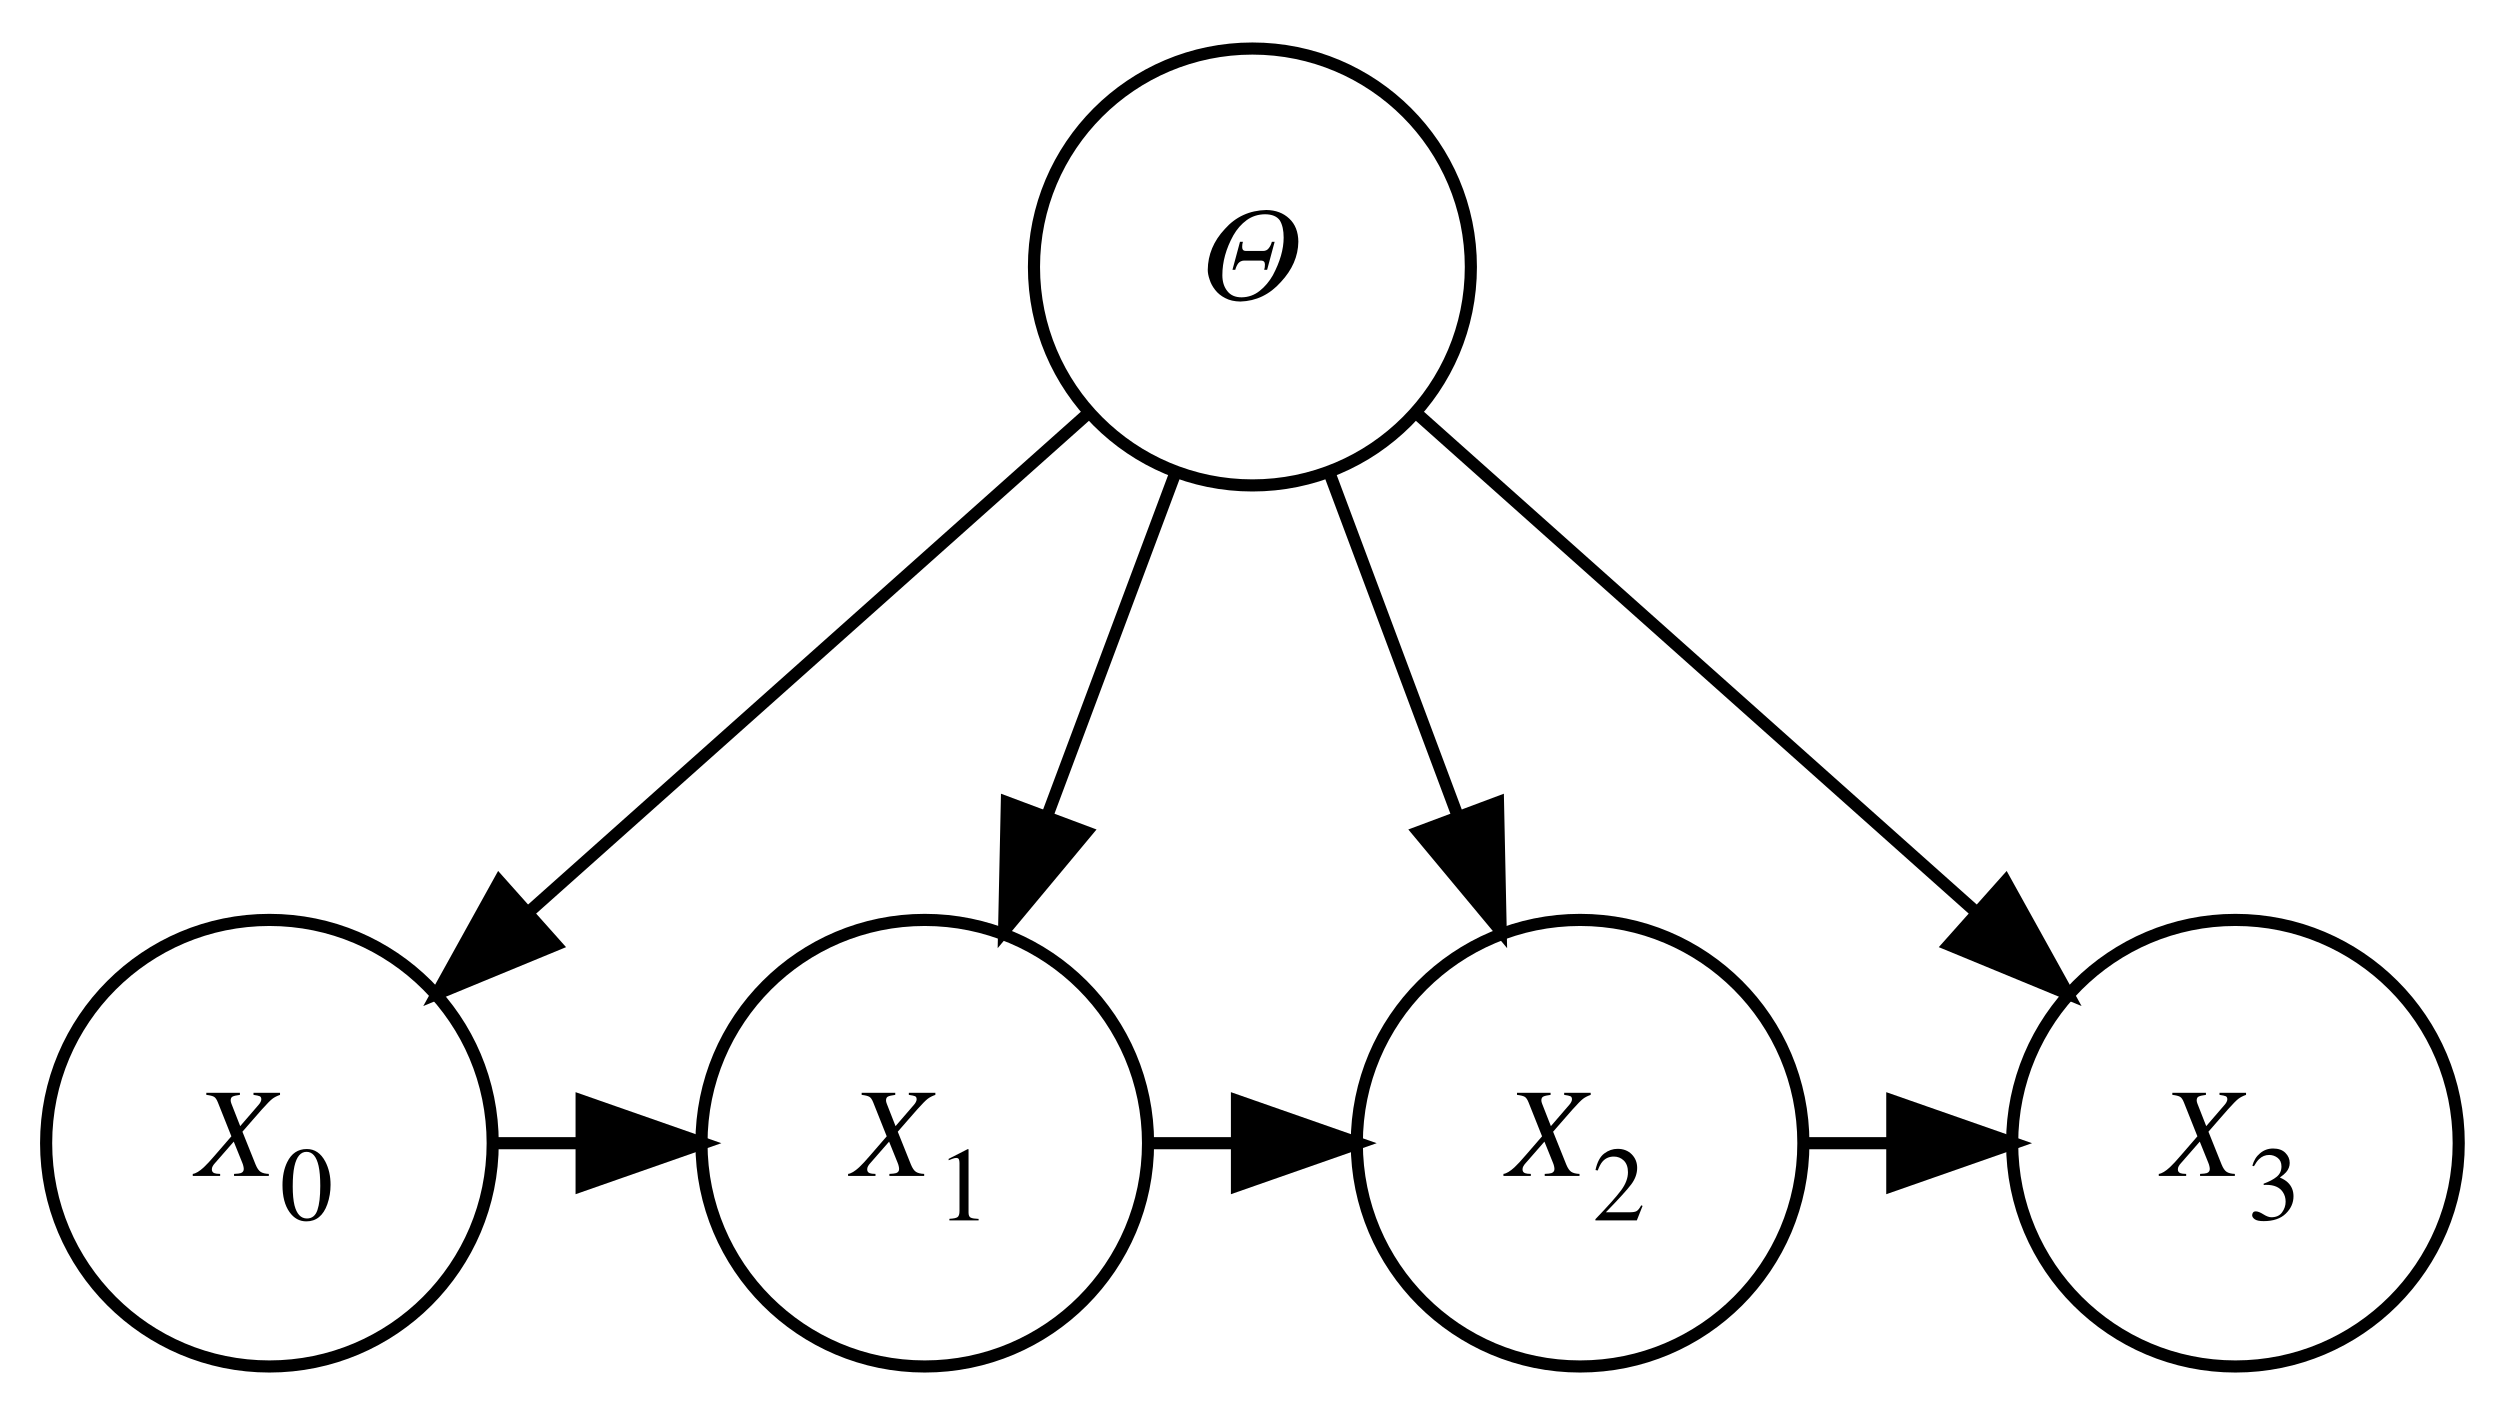
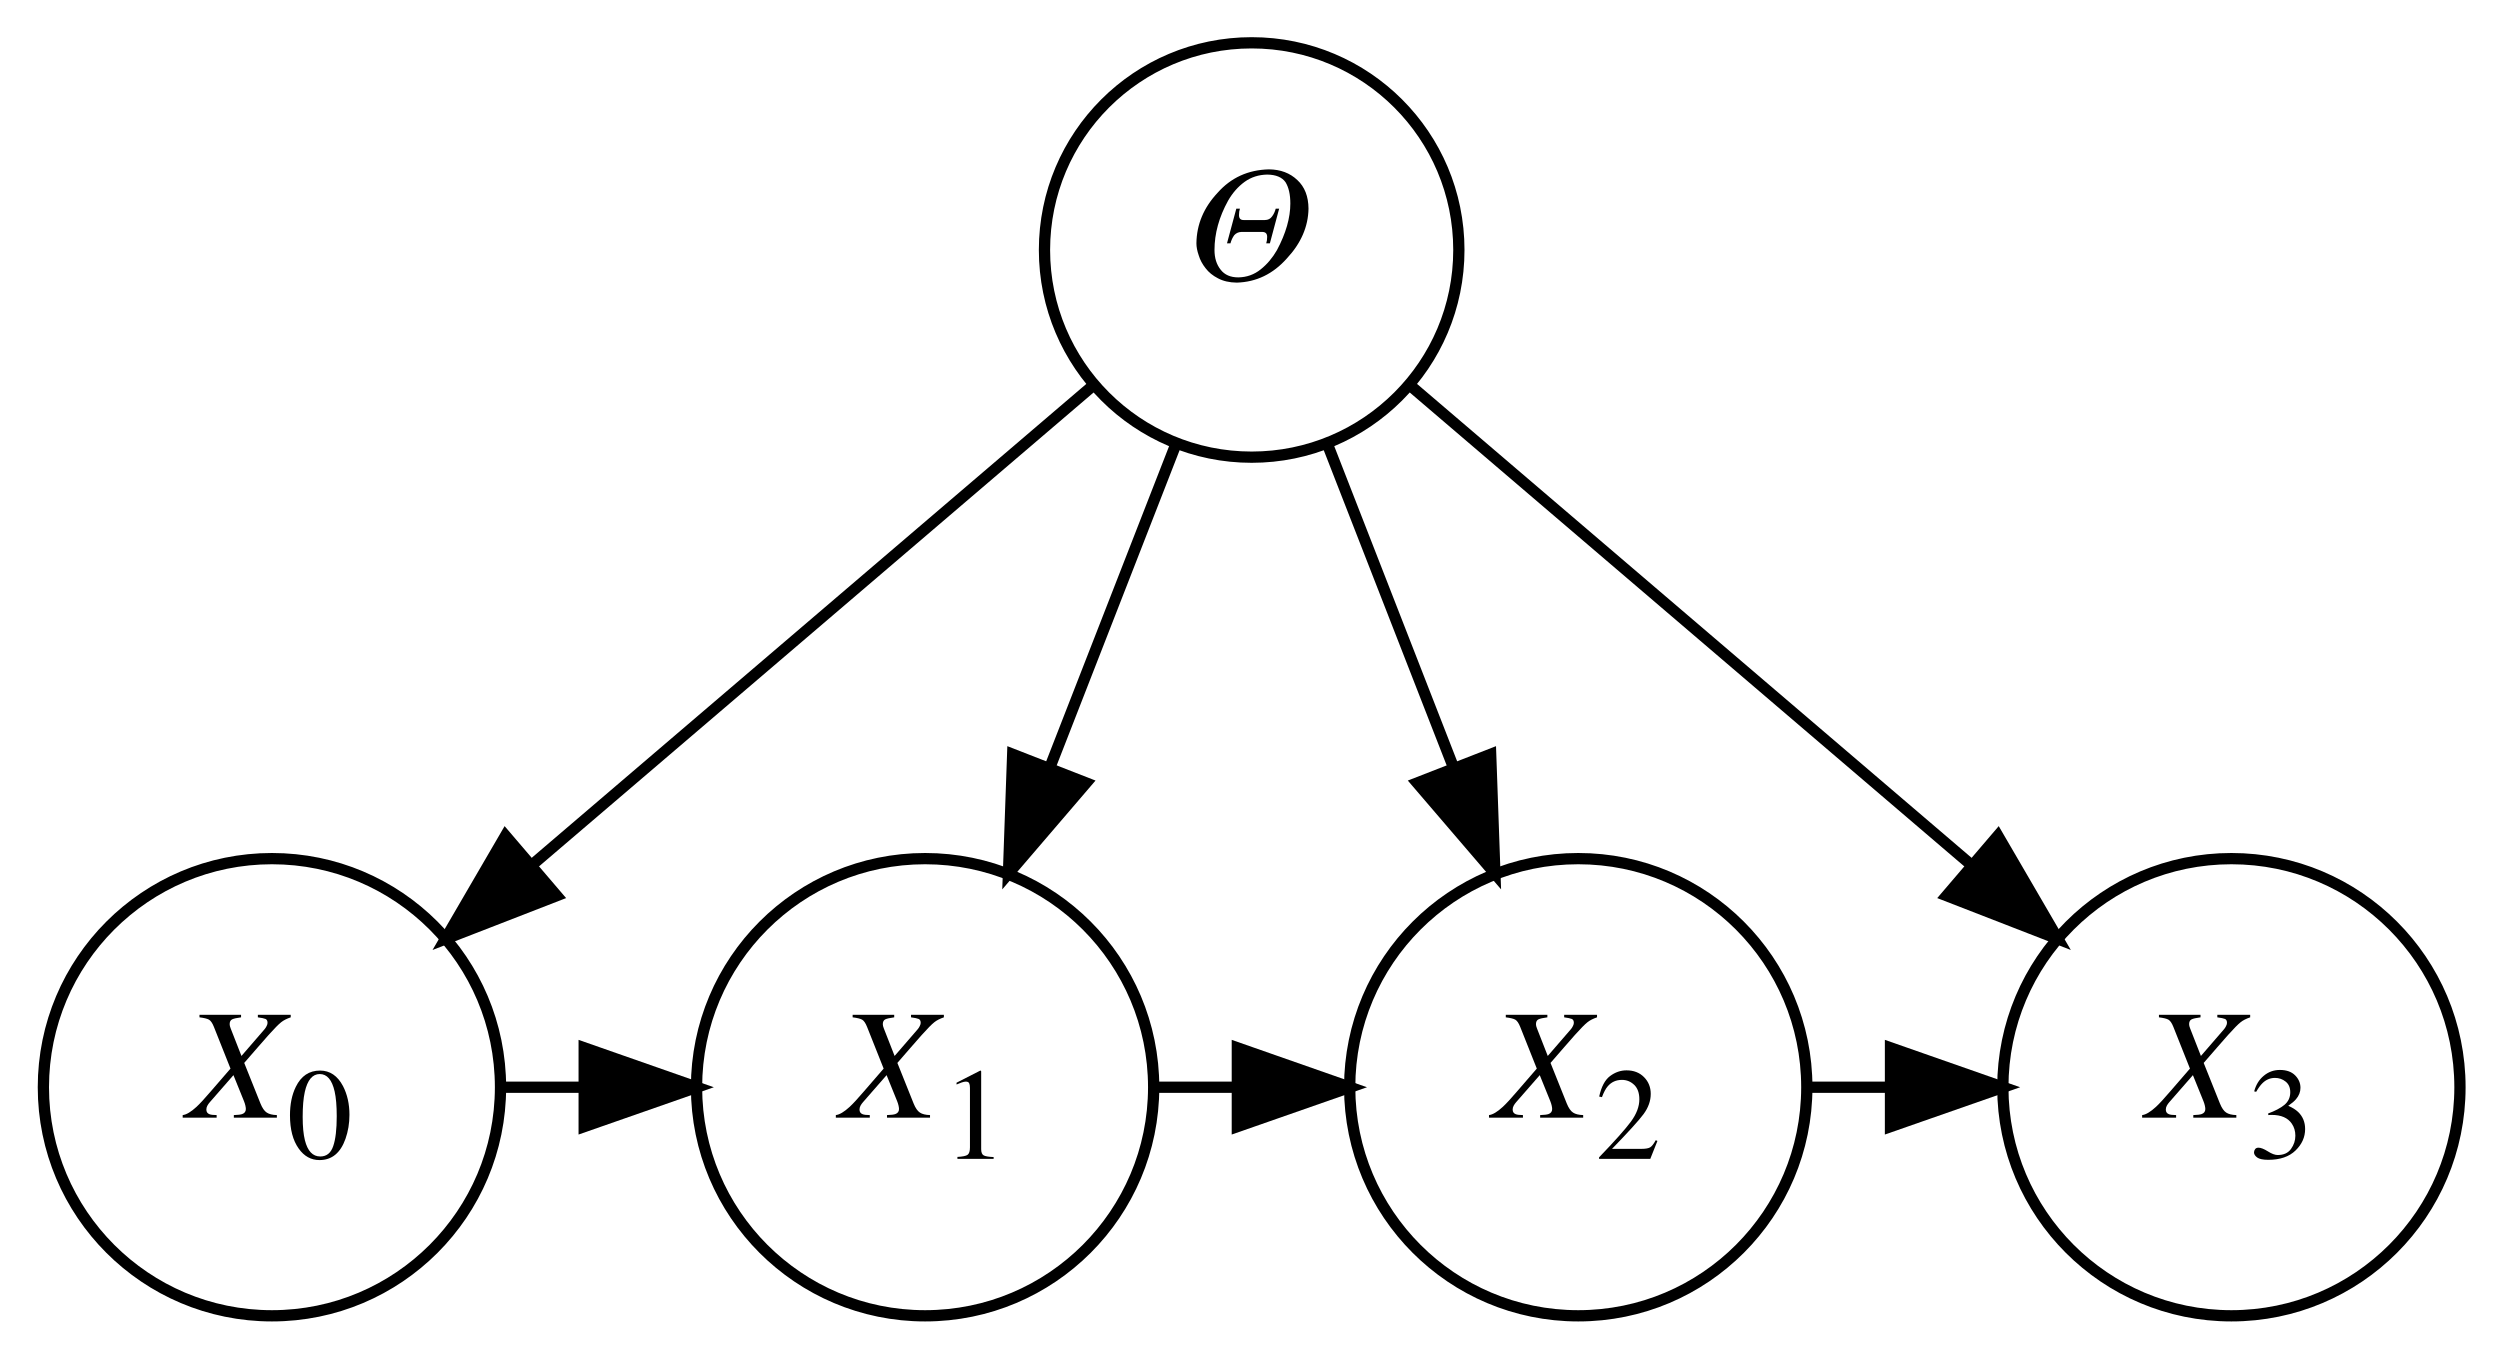
- <svg xmlns="http://www.w3.org/2000/svg" xmlns:xlink="http://www.w3.org/1999/xlink" width="206pt" height="116pt" viewBox="0 0 206 116" version="1.1">
+ <svg xmlns="http://www.w3.org/2000/svg" xmlns:xlink="http://www.w3.org/1999/xlink" width="222pt" height="121pt" viewBox="0 0 222 121" version="1.1">
  <defs>
    <g>
      <symbol overflow="visible" id="glyph0-0">
-         <path style="stroke:none;" d="M -0.098 0 L -0.098 -6.852 L 8.055 -6.852 L 8.055 0 Z M 7.109 -0.945 L 7.109 -5.906 L 0.848 -5.906 L 0.848 -0.945 Z M 7.109 -0.945 " />
+         <path style="stroke:none;" d="M -0.129 0 L -0.129 -9.133 L 10.738 -9.133 L 10.738 0 Z M 9.48 -1.258 L 9.48 -7.875 L 1.129 -7.875 L 1.129 -1.258 Z M 9.48 -1.258 " />
      </symbol>
      <symbol overflow="visible" id="glyph0-1">
-         <path style="stroke:none;" d="M 3.477 -4.777 L 3.719 -4.777 C 3.676 -4.66 3.656 -4.516 3.656 -4.348 C 3.656 -4.129 3.758 -4.02 3.957 -4.02 L 5.379 -4.02 C 5.586 -4.02 5.746 -4.102 5.859 -4.262 C 5.969 -4.406 6.051 -4.578 6.102 -4.777 L 6.332 -4.777 L 5.711 -2.465 L 5.469 -2.465 C 5.512 -2.586 5.531 -2.73 5.531 -2.898 C 5.531 -3.109 5.43 -3.219 5.23 -3.227 L 3.809 -3.227 C 3.613 -3.219 3.457 -3.145 3.336 -3.004 C 3.223 -2.852 3.141 -2.672 3.086 -2.465 L 2.855 -2.465 Z M 3.508 0.148 C 3.02 0.141 2.602 0.047 2.258 -0.137 C 1.914 -0.312 1.641 -0.535 1.43 -0.809 C 1.219 -1.078 1.066 -1.359 0.973 -1.66 C 0.871 -1.953 0.82 -2.223 0.82 -2.465 C 0.836 -3.719 1.301 -4.84 2.227 -5.828 C 3.121 -6.84 4.262 -7.363 5.648 -7.395 C 6.418 -7.387 7.047 -7.148 7.535 -6.688 C 8.027 -6.23 8.277 -5.594 8.285 -4.777 C 8.266 -3.574 7.785 -2.469 6.844 -1.461 C 5.922 -0.426 4.809 0.109 3.508 0.148 Z M 3.609 -0.199 C 4.172 -0.207 4.668 -0.383 5.102 -0.734 C 5.527 -1.07 5.891 -1.5 6.184 -2.016 C 6.777 -3.129 7.074 -4.164 7.074 -5.121 C 7.074 -5.723 6.969 -6.195 6.754 -6.543 C 6.52 -6.871 6.117 -7.039 5.543 -7.043 C 4.969 -7.039 4.465 -6.875 4.031 -6.562 C 3.59 -6.242 3.223 -5.82 2.926 -5.301 C 2.324 -4.211 2.023 -3.117 2.023 -2.023 C 2.023 -1.488 2.16 -1.051 2.434 -0.711 C 2.695 -0.371 3.086 -0.199 3.609 -0.199 Z M 3.609 -0.199 " />
+         <path style="stroke:none;" d="M 4.637 -6.371 L 4.957 -6.371 C 4.902 -6.211 4.875 -6.02 4.875 -5.797 C 4.875 -5.504 5.008 -5.359 5.277 -5.359 L 7.172 -5.359 C 7.449 -5.359 7.664 -5.465 7.812 -5.68 C 7.961 -5.875 8.066 -6.105 8.137 -6.371 L 8.441 -6.371 L 7.617 -3.289 L 7.293 -3.289 C 7.348 -3.449 7.375 -3.641 7.375 -3.863 C 7.375 -4.145 7.242 -4.289 6.973 -4.301 L 5.078 -4.301 C 4.82 -4.293 4.609 -4.191 4.449 -4.008 C 4.301 -3.801 4.188 -3.562 4.117 -3.289 L 3.809 -3.289 Z M 4.676 0.199 C 4.023 0.191 3.469 0.062 3.008 -0.184 C 2.551 -0.418 2.184 -0.715 1.906 -1.082 C 1.625 -1.438 1.422 -1.812 1.301 -2.215 C 1.164 -2.605 1.094 -2.965 1.094 -3.289 C 1.113 -4.961 1.738 -6.457 2.969 -7.773 C 4.16 -9.121 5.684 -9.816 7.535 -9.859 C 8.559 -9.848 9.398 -9.535 10.051 -8.914 C 10.707 -8.309 11.039 -7.461 11.047 -6.371 C 11.02 -4.766 10.379 -3.293 9.125 -1.949 C 7.895 -0.566 6.414 0.148 4.676 0.199 Z M 4.812 -0.266 C 5.559 -0.277 6.223 -0.512 6.801 -0.977 C 7.371 -1.43 7.852 -2 8.246 -2.688 C 9.039 -4.172 9.434 -5.555 9.434 -6.828 C 9.434 -7.633 9.289 -8.262 9.004 -8.723 C 8.695 -9.16 8.156 -9.383 7.391 -9.395 C 6.625 -9.383 5.953 -9.168 5.375 -8.75 C 4.785 -8.32 4.297 -7.762 3.902 -7.07 C 3.102 -5.617 2.699 -4.16 2.699 -2.699 C 2.699 -1.984 2.883 -1.402 3.246 -0.949 C 3.594 -0.496 4.117 -0.266 4.812 -0.266 Z M 4.812 -0.266 " />
      </symbol>
      <symbol overflow="visible" id="glyph0-2">
-         <path style="stroke:none;" d="M 3.086 -0.168 C 3.359 -0.18 3.543 -0.203 3.641 -0.234 C 3.805 -0.293 3.887 -0.406 3.887 -0.574 C 3.887 -0.637 3.875 -0.711 3.855 -0.805 C 3.836 -0.898 3.805 -0.992 3.762 -1.094 L 3.062 -2.828 L 1.492 -1.031 C 1.426 -0.961 1.371 -0.883 1.324 -0.797 C 1.277 -0.715 1.258 -0.629 1.258 -0.539 C 1.258 -0.383 1.328 -0.277 1.473 -0.227 C 1.562 -0.191 1.719 -0.172 1.941 -0.168 L 1.941 0 L -0.316 0 L -0.316 -0.168 C -0.066 -0.199 0.238 -0.383 0.602 -0.719 C 0.82 -0.918 1.137 -1.262 1.555 -1.75 L 2.867 -3.266 L 1.758 -6.051 C 1.66 -6.301 1.551 -6.457 1.434 -6.523 C 1.316 -6.59 1.105 -6.645 0.801 -6.68 L 0.801 -6.852 L 3.57 -6.852 L 3.57 -6.68 C 3.281 -6.641 3.082 -6.598 2.973 -6.543 C 2.863 -6.492 2.809 -6.383 2.809 -6.223 C 2.809 -6.18 2.816 -6.137 2.824 -6.098 C 2.836 -6.059 2.852 -6.008 2.875 -5.941 L 3.594 -4.105 L 5.125 -5.879 C 5.176 -5.938 5.227 -6.008 5.27 -6.094 C 5.312 -6.176 5.332 -6.25 5.332 -6.312 C 5.332 -6.445 5.289 -6.531 5.199 -6.57 C 5.109 -6.609 4.938 -6.645 4.688 -6.68 L 4.688 -6.852 L 6.875 -6.852 L 6.875 -6.68 C 6.617 -6.59 6.402 -6.48 6.238 -6.352 C 6.07 -6.223 5.793 -5.938 5.398 -5.5 C 5.359 -5.461 5.117 -5.184 4.672 -4.672 C 4.223 -4.16 3.926 -3.816 3.777 -3.645 L 4.859 -0.945 C 4.984 -0.641 5.121 -0.438 5.277 -0.336 C 5.434 -0.234 5.66 -0.18 5.953 -0.168 L 5.953 0 L 3.086 0 Z M 3.086 -0.168 " />
+         <path style="stroke:none;" d="M 4.117 -0.227 C 4.48 -0.238 4.727 -0.27 4.855 -0.316 C 5.074 -0.395 5.184 -0.543 5.184 -0.766 C 5.184 -0.848 5.168 -0.949 5.141 -1.074 C 5.113 -1.195 5.074 -1.324 5.02 -1.457 L 4.082 -3.773 L 1.988 -1.375 C 1.902 -1.277 1.828 -1.176 1.766 -1.062 C 1.707 -0.953 1.676 -0.836 1.676 -0.719 C 1.676 -0.508 1.77 -0.371 1.961 -0.301 C 2.082 -0.254 2.289 -0.23 2.59 -0.227 L 2.59 0 L -0.426 0 L -0.426 -0.227 C -0.09 -0.266 0.316 -0.512 0.801 -0.957 C 1.094 -1.227 1.516 -1.684 2.07 -2.332 L 3.82 -4.355 L 2.344 -8.066 C 2.211 -8.398 2.066 -8.609 1.91 -8.699 C 1.754 -8.789 1.473 -8.855 1.066 -8.906 L 1.066 -9.133 L 4.758 -9.133 L 4.758 -8.906 C 4.375 -8.855 4.109 -8.797 3.965 -8.727 C 3.82 -8.656 3.746 -8.512 3.746 -8.301 C 3.746 -8.242 3.754 -8.184 3.766 -8.133 C 3.781 -8.078 3.805 -8.008 3.836 -7.922 L 4.793 -5.477 L 6.836 -7.84 C 6.906 -7.918 6.969 -8.012 7.023 -8.125 C 7.082 -8.238 7.109 -8.332 7.109 -8.414 C 7.109 -8.594 7.051 -8.707 6.934 -8.762 C 6.812 -8.812 6.586 -8.863 6.25 -8.906 L 6.25 -9.133 L 9.168 -9.133 L 9.168 -8.906 C 8.82 -8.789 8.535 -8.645 8.316 -8.469 C 8.094 -8.297 7.723 -7.918 7.199 -7.336 C 7.148 -7.281 6.824 -6.91 6.227 -6.227 C 5.629 -5.543 5.234 -5.09 5.039 -4.859 L 6.48 -1.258 C 6.645 -0.852 6.832 -0.582 7.039 -0.449 C 7.246 -0.312 7.543 -0.238 7.938 -0.227 L 7.938 0 L 4.117 0 Z M 4.117 -0.227 " />
      </symbol>
      <symbol overflow="visible" id="glyph1-0">
-         <path style="stroke:none;" d="M 0.141 0 L 0.141 -5.789 L 6.113 -5.789 L 6.113 0 Z M 5.328 -0.785 L 5.328 -5.004 L 0.926 -5.004 L 0.926 -0.785 Z M 5.328 -0.785 " />
+         <path style="stroke:none;" d="M 0.188 0 L 0.188 -7.719 L 8.152 -7.719 L 8.152 0 Z M 7.102 -1.047 L 7.102 -6.672 L 1.234 -6.672 L 1.234 -1.047 Z M 7.102 -1.047 " />
      </symbol>
      <symbol overflow="visible" id="glyph1-1">
-         <path style="stroke:none;" d="M 2.094 -0.156 C 2.512 -0.156 2.801 -0.387 2.957 -0.848 C 3.113 -1.305 3.191 -1.969 3.191 -2.836 C 3.191 -3.527 3.145 -4.082 3.051 -4.496 C 2.875 -5.266 2.543 -5.648 2.059 -5.648 C 1.574 -5.648 1.242 -5.254 1.062 -4.461 C 0.969 -4.039 0.922 -3.484 0.922 -2.793 C 0.922 -2.148 0.973 -1.629 1.066 -1.242 C 1.25 -0.52 1.594 -0.156 2.094 -0.156 Z M 2.082 -5.879 C 2.734 -5.879 3.242 -5.535 3.605 -4.848 C 3.895 -4.293 4.039 -3.656 4.039 -2.934 C 4.039 -2.367 3.949 -1.836 3.773 -1.332 C 3.441 -0.391 2.863 0.082 2.043 0.082 C 1.48 0.082 1.02 -0.172 0.656 -0.684 C 0.27 -1.227 0.078 -1.965 0.078 -2.902 C 0.078 -3.637 0.207 -4.27 0.465 -4.797 C 0.816 -5.52 1.355 -5.879 2.082 -5.879 Z M 2.082 -5.879 " />
+         <path style="stroke:none;" d="M 2.793 -0.211 C 3.352 -0.211 3.734 -0.516 3.941 -1.129 C 4.152 -1.738 4.254 -2.625 4.254 -3.781 C 4.254 -4.703 4.191 -5.441 4.066 -5.992 C 3.832 -7.02 3.391 -7.531 2.746 -7.531 C 2.102 -7.531 1.656 -7.004 1.418 -5.945 C 1.293 -5.383 1.23 -4.645 1.23 -3.727 C 1.23 -2.863 1.297 -2.176 1.426 -1.656 C 1.668 -0.691 2.121 -0.211 2.793 -0.211 Z M 2.773 -7.84 C 3.648 -7.84 4.324 -7.379 4.809 -6.465 C 5.191 -5.727 5.383 -4.875 5.383 -3.914 C 5.383 -3.156 5.266 -2.445 5.031 -1.777 C 4.586 -0.52 3.816 0.109 2.723 0.109 C 1.977 0.109 1.359 -0.23 0.879 -0.91 C 0.359 -1.637 0.102 -2.621 0.102 -3.867 C 0.102 -4.848 0.273 -5.691 0.621 -6.398 C 1.09 -7.359 1.805 -7.84 2.773 -7.84 Z M 2.773 -7.84 " />
      </symbol>
      <symbol overflow="visible" id="glyph1-2">
-         <path style="stroke:none;" d="M 2.59 -5.871 C 2.602 -5.855 2.605 -5.844 2.609 -5.84 C 2.609 -5.832 2.609 -5.816 2.609 -5.789 L 2.609 -0.645 C 2.609 -0.426 2.668 -0.285 2.785 -0.227 C 2.902 -0.168 3.121 -0.133 3.438 -0.121 L 3.438 0 L 1.031 0 L 1.031 -0.129 C 1.375 -0.145 1.598 -0.191 1.703 -0.27 C 1.809 -0.348 1.863 -0.512 1.863 -0.77 L 1.863 -4.727 C 1.863 -4.863 1.844 -4.965 1.812 -5.035 C 1.777 -5.109 1.703 -5.145 1.59 -5.145 C 1.516 -5.145 1.418 -5.125 1.301 -5.082 C 1.184 -5.039 1.074 -4.996 0.969 -4.953 L 0.969 -5.07 L 2.539 -5.871 Z M 2.59 -5.871 " />
+         <path style="stroke:none;" d="M 3.453 -7.828 C 3.469 -7.809 3.477 -7.793 3.477 -7.785 C 3.48 -7.773 3.48 -7.754 3.48 -7.719 L 3.48 -0.859 C 3.48 -0.566 3.559 -0.383 3.715 -0.301 C 3.871 -0.223 4.16 -0.176 4.586 -0.16 L 4.586 0 L 1.371 0 L 1.371 -0.172 C 1.832 -0.195 2.133 -0.258 2.273 -0.359 C 2.414 -0.461 2.484 -0.684 2.484 -1.023 L 2.484 -6.301 C 2.484 -6.484 2.461 -6.621 2.414 -6.715 C 2.371 -6.809 2.27 -6.859 2.117 -6.859 C 2.02 -6.859 1.891 -6.832 1.734 -6.777 C 1.578 -6.723 1.43 -6.664 1.293 -6.602 L 1.293 -6.762 L 3.383 -7.828 Z M 3.453 -7.828 " />
      </symbol>
      <symbol overflow="visible" id="glyph1-3">
-         <path style="stroke:none;" d="M 0.262 -0.098 C 1.305 -1.18 2.012 -1.977 2.383 -2.48 C 2.758 -2.988 2.945 -3.484 2.945 -3.965 C 2.945 -4.387 2.828 -4.707 2.602 -4.93 C 2.375 -5.148 2.102 -5.258 1.785 -5.258 C 1.395 -5.258 1.078 -5.117 0.836 -4.832 C 0.703 -4.676 0.574 -4.434 0.453 -4.109 L 0.27 -4.148 C 0.41 -4.805 0.652 -5.258 0.992 -5.512 C 1.332 -5.77 1.699 -5.895 2.09 -5.895 C 2.57 -5.895 2.961 -5.742 3.258 -5.441 C 3.555 -5.137 3.703 -4.766 3.703 -4.328 C 3.703 -3.859 3.543 -3.41 3.223 -2.977 C 2.898 -2.543 2.199 -1.773 1.125 -0.668 L 3.086 -0.668 C 3.359 -0.668 3.551 -0.699 3.66 -0.766 C 3.773 -0.832 3.898 -0.988 4.039 -1.242 L 4.148 -1.191 L 3.676 0 L 0.262 0 Z M 0.262 -0.098 " />
+         <path style="stroke:none;" d="M 0.348 -0.133 C 1.738 -1.574 2.68 -2.633 3.18 -3.309 C 3.676 -3.984 3.926 -4.645 3.926 -5.285 C 3.926 -5.848 3.773 -6.277 3.469 -6.57 C 3.164 -6.863 2.801 -7.012 2.383 -7.012 C 1.863 -7.012 1.438 -6.82 1.117 -6.441 C 0.938 -6.234 0.766 -5.914 0.605 -5.48 L 0.359 -5.531 C 0.551 -6.406 0.871 -7.012 1.324 -7.352 C 1.777 -7.691 2.266 -7.859 2.785 -7.859 C 3.426 -7.859 3.945 -7.66 4.344 -7.254 C 4.742 -6.852 4.938 -6.355 4.938 -5.77 C 4.938 -5.148 4.723 -4.547 4.297 -3.969 C 3.867 -3.391 2.934 -2.367 1.5 -0.887 L 4.113 -0.887 C 4.477 -0.887 4.734 -0.934 4.883 -1.02 C 5.031 -1.105 5.195 -1.32 5.383 -1.656 L 5.531 -1.59 L 4.898 0 L 0.348 0 Z M 0.348 -0.133 " />
      </symbol>
      <symbol overflow="visible" id="glyph1-4">
-         <path style="stroke:none;" d="M 0.68 -0.742 C 0.836 -0.742 1.043 -0.664 1.301 -0.5 C 1.559 -0.336 1.777 -0.258 1.957 -0.258 C 2.355 -0.258 2.652 -0.391 2.844 -0.66 C 3.039 -0.93 3.137 -1.223 3.137 -1.539 C 3.137 -1.844 3.059 -2.109 2.902 -2.34 C 2.637 -2.73 2.188 -2.926 1.559 -2.926 C 1.523 -2.926 1.488 -2.926 1.453 -2.926 C 1.418 -2.922 1.379 -2.918 1.332 -2.914 L 1.324 -3.023 C 1.781 -3.191 2.141 -3.379 2.402 -3.594 C 2.664 -3.809 2.793 -4.09 2.793 -4.438 C 2.793 -4.75 2.691 -4.984 2.484 -5.148 C 2.277 -5.309 2.043 -5.391 1.777 -5.391 C 1.465 -5.391 1.188 -5.277 0.949 -5.047 C 0.816 -4.922 0.676 -4.727 0.527 -4.465 L 0.395 -4.496 C 0.508 -4.93 0.719 -5.273 1.031 -5.531 C 1.34 -5.793 1.699 -5.922 2.105 -5.922 C 2.543 -5.922 2.879 -5.801 3.117 -5.562 C 3.355 -5.324 3.473 -5.047 3.473 -4.734 C 3.473 -4.457 3.375 -4.203 3.18 -3.973 C 3.066 -3.844 2.895 -3.695 2.66 -3.531 C 2.934 -3.414 3.156 -3.281 3.32 -3.121 C 3.629 -2.824 3.785 -2.445 3.785 -1.988 C 3.785 -1.445 3.574 -0.969 3.148 -0.555 C 2.723 -0.141 2.113 0.062 1.328 0.062 C 0.977 0.062 0.734 0.012 0.59 -0.094 C 0.449 -0.195 0.379 -0.309 0.379 -0.426 C 0.379 -0.5 0.402 -0.574 0.449 -0.641 C 0.496 -0.711 0.574 -0.742 0.68 -0.742 Z M 0.68 -0.742 " />
+         <path style="stroke:none;" d="M 0.906 -0.992 C 1.113 -0.992 1.391 -0.883 1.734 -0.668 C 2.078 -0.449 2.371 -0.34 2.609 -0.34 C 3.141 -0.34 3.535 -0.52 3.793 -0.879 C 4.051 -1.238 4.18 -1.629 4.18 -2.051 C 4.18 -2.457 4.078 -2.812 3.867 -3.121 C 3.516 -3.641 2.918 -3.902 2.078 -3.902 C 2.031 -3.902 1.98 -3.902 1.938 -3.898 C 1.891 -3.898 1.84 -3.891 1.777 -3.887 L 1.766 -4.031 C 2.375 -4.254 2.852 -4.504 3.203 -4.789 C 3.551 -5.074 3.727 -5.453 3.727 -5.918 C 3.727 -6.332 3.586 -6.648 3.312 -6.863 C 3.039 -7.082 2.723 -7.188 2.371 -7.188 C 1.953 -7.188 1.582 -7.035 1.266 -6.727 C 1.09 -6.559 0.902 -6.301 0.699 -5.953 L 0.523 -5.992 C 0.676 -6.57 0.957 -7.031 1.371 -7.375 C 1.785 -7.723 2.266 -7.895 2.809 -7.895 C 3.391 -7.895 3.84 -7.734 4.156 -7.418 C 4.473 -7.098 4.633 -6.73 4.633 -6.312 C 4.633 -5.945 4.5 -5.605 4.238 -5.297 C 4.09 -5.121 3.859 -4.926 3.547 -4.711 C 3.914 -4.555 4.207 -4.371 4.426 -4.164 C 4.84 -3.766 5.047 -3.262 5.047 -2.648 C 5.047 -1.926 4.762 -1.293 4.195 -0.742 C 3.629 -0.191 2.82 0.086 1.773 0.086 C 1.305 0.086 0.977 0.016 0.789 -0.121 C 0.602 -0.262 0.508 -0.41 0.508 -0.57 C 0.508 -0.668 0.539 -0.762 0.602 -0.855 C 0.664 -0.945 0.766 -0.992 0.906 -0.992 Z M 0.906 -0.992 " />
      </symbol>
    </g>
+     <clipPath id="clip1">
+       <path d="M 0 0 L 222 0 L 222 120.691 L 0 120.691 Z M 0 0 " />
+     </clipPath>
+     <clipPath id="clip2">
+       <path d="M 0 62 L 59 62 L 59 120.691 L 0 120.691 Z M 0 62 " />
+     </clipPath>
+     <clipPath id="clip3">
+       <path d="M 47 62 L 117 62 L 117 120.691 L 47 120.691 Z M 47 62 " />
+     </clipPath>
+     <clipPath id="clip4">
+       <path d="M 105 62 L 175 62 L 175 120.691 L 105 120.691 Z M 105 62 " />
+     </clipPath>
+     <clipPath id="clip5">
+       <path d="M 163 62 L 222 62 L 222 120.691 L 163 120.691 Z M 163 62 " />
+     </clipPath>
  </defs>
  <g id="surface1">
-     <rect x="0" y="0" width="206" height="116" style="fill:rgb(100%,100%,100%);fill-opacity:1;stroke:none;" />
-     <path style="fill:none;stroke-width:1;stroke-linecap:butt;stroke-linejoin:miter;stroke:rgb(0%,0%,0%);stroke-opacity:1;stroke-miterlimit:10;" d="M 117.199 -90.397 C 117.199 -80.455 109.141 -72.397 99.199 -72.397 C 89.258 -72.397 81.199 -80.455 81.199 -90.397 C 81.199 -100.338 89.258 -108.397 99.199 -108.397 C 109.141 -108.397 117.199 -100.338 117.199 -90.397 " transform="matrix(1,0,0,1,4,112.3968)" />
+     <g clip-path="url(#clip1)" clip-rule="nonzero">
+       <path style=" stroke:none;fill-rule:nonzero;fill:rgb(100%,100%,100%);fill-opacity:1;" d="M 0 120.691 L 0 0 L 222.297 0 L 222.297 120.691 Z M 0 120.691 " />
+     </g>
+     <path style="fill:none;stroke-width:1;stroke-linecap:butt;stroke-linejoin:miter;stroke:rgb(0%,0%,0%);stroke-opacity:1;stroke-miterlimit:10;" d="M 125.547 -94.494 C 125.547 -84.334 117.309 -76.096 107.148 -76.096 C 96.988 -76.096 88.75 -84.334 88.75 -94.494 C 88.75 -104.658 96.988 -112.892 107.148 -112.892 C 117.309 -112.892 125.547 -104.658 125.547 -94.494 " transform="matrix(1,0,0,1,4,116.6932)" />
    <g style="fill:rgb(0%,0%,0%);fill-opacity:1;">
-       <use xlink:href="#glyph0-1" x="98.699" y="24.699" />
+       <use xlink:href="#glyph0-1" x="105.148" y="24.898" />
    </g>
-     <path style="fill:none;stroke-width:1;stroke-linecap:butt;stroke-linejoin:miter;stroke:rgb(0%,0%,0%);stroke-opacity:1;stroke-miterlimit:10;" d="M 36.598 -18.198 C 36.598 -8.037 28.359 0.201 18.199 0.201 C 8.035 0.201 -0.199 -8.037 -0.199 -18.198 C -0.199 -28.362 8.035 -36.596 18.199 -36.596 C 28.359 -36.596 36.598 -28.362 36.598 -18.198 " transform="matrix(1,0,0,1,4,112.3968)" />
-     <g style="fill:rgb(0%,0%,0%);fill-opacity:1;">
-       <use xlink:href="#glyph0-2" x="16.199" y="96.898" />
+     <g clip-path="url(#clip2)" clip-rule="nonzero">
+       <path style="fill:none;stroke-width:1;stroke-linecap:butt;stroke-linejoin:miter;stroke:rgb(0%,0%,0%);stroke-opacity:1;stroke-miterlimit:10;" d="M 40.445 -20.146 C 40.445 -8.939 31.359 0.151 20.148 0.151 C 8.938 0.151 -0.148 -8.939 -0.148 -20.146 C -0.148 -31.357 8.938 -40.447 20.148 -40.447 C 31.359 -40.447 40.445 -31.357 40.445 -20.146 " transform="matrix(1,0,0,1,4,116.6932)" />
    </g>
    <g style="fill:rgb(0%,0%,0%);fill-opacity:1;">
-       <use xlink:href="#glyph1-1" x="23.199" y="100.559" />
-     </g>
-     <path style="fill:none;stroke-width:1;stroke-linecap:butt;stroke-linejoin:miter;stroke:rgb(0%,0%,0%);stroke-opacity:1;stroke-miterlimit:10;" d="M 85.457 -78.151 C 72.891 -66.948 54.102 -50.198 39.574 -37.248 " transform="matrix(1,0,0,1,4,112.3968)" />
-     <path style="fill-rule:nonzero;fill:rgb(0%,0%,0%);fill-opacity:1;stroke-width:1;stroke-linecap:butt;stroke-linejoin:miter;stroke:rgb(0%,0%,0%);stroke-opacity:1;stroke-miterlimit:10;" d="M 41.801 -34.545 L 32.008 -30.506 L 37.141 -39.772 Z M 41.801 -34.545 " transform="matrix(1,0,0,1,4,112.3968)" />
-     <path style="fill:none;stroke-width:1;stroke-linecap:butt;stroke-linejoin:miter;stroke:rgb(0%,0%,0%);stroke-opacity:1;stroke-miterlimit:10;" d="M 90.598 -18.198 C 90.598 -8.037 82.359 0.201 72.199 0.201 C 62.035 0.201 53.801 -8.037 53.801 -18.198 C 53.801 -28.362 62.035 -36.596 72.199 -36.596 C 82.359 -36.596 90.598 -28.362 90.598 -18.198 " transform="matrix(1,0,0,1,4,112.3968)" />
-     <g style="fill:rgb(0%,0%,0%);fill-opacity:1;">
-       <use xlink:href="#glyph0-2" x="70.199" y="96.898" />
+       <use xlink:href="#glyph0-2" x="16.648" y="99.246" />
    </g>
    <g style="fill:rgb(0%,0%,0%);fill-opacity:1;">
-       <use xlink:href="#glyph1-2" x="77.199" y="100.559" />
+       <use xlink:href="#glyph1-1" x="25.648" y="102.906" />
    </g>
-     <path style="fill:none;stroke-width:1;stroke-linecap:butt;stroke-linejoin:miter;stroke:rgb(0%,0%,0%);stroke-opacity:1;stroke-miterlimit:10;" d="M 92.801 -73.287 C 89.652 -64.869 85.785 -54.526 82.254 -45.08 " transform="matrix(1,0,0,1,4,112.3968)" />
-     <path style="fill-rule:nonzero;fill:rgb(0%,0%,0%);fill-opacity:1;stroke-width:1;stroke-linecap:butt;stroke-linejoin:miter;stroke:rgb(0%,0%,0%);stroke-opacity:1;stroke-miterlimit:10;" d="M 85.52 -43.826 L 78.738 -35.686 L 78.965 -46.28 Z M 85.52 -43.826 " transform="matrix(1,0,0,1,4,112.3968)" />
-     <path style="fill:none;stroke-width:1;stroke-linecap:butt;stroke-linejoin:miter;stroke:rgb(0%,0%,0%);stroke-opacity:1;stroke-miterlimit:10;" d="M 144.598 -18.198 C 144.598 -8.037 136.359 0.201 126.199 0.201 C 116.035 0.201 107.801 -8.037 107.801 -18.198 C 107.801 -28.362 116.035 -36.596 126.199 -36.596 C 136.359 -36.596 144.598 -28.362 144.598 -18.198 " transform="matrix(1,0,0,1,4,112.3968)" />
-     <g style="fill:rgb(0%,0%,0%);fill-opacity:1;">
-       <use xlink:href="#glyph0-2" x="124.199" y="96.898" />
+     <path style="fill:none;stroke-width:1;stroke-linecap:butt;stroke-linejoin:miter;stroke:rgb(0%,0%,0%);stroke-opacity:1;stroke-miterlimit:10;" d="M 93.172 -82.549 C 79.754 -71.084 59.242 -53.556 43.371 -39.994 " transform="matrix(1,0,0,1,4,116.6932)" />
+     <path style="fill-rule:nonzero;fill:rgb(0%,0%,0%);fill-opacity:1;stroke-width:1;stroke-linecap:butt;stroke-linejoin:miter;stroke:rgb(0%,0%,0%);stroke-opacity:1;stroke-miterlimit:10;" d="M 45.434 -37.154 L 35.559 -33.318 L 40.887 -42.474 Z M 45.434 -37.154 " transform="matrix(1,0,0,1,4,116.6932)" />
+     <g clip-path="url(#clip3)" clip-rule="nonzero">
+       <path style="fill:none;stroke-width:1;stroke-linecap:butt;stroke-linejoin:miter;stroke:rgb(0%,0%,0%);stroke-opacity:1;stroke-miterlimit:10;" d="M 98.445 -20.146 C 98.445 -8.939 89.359 0.151 78.148 0.151 C 66.938 0.151 57.852 -8.939 57.852 -20.146 C 57.852 -31.357 66.938 -40.447 78.148 -40.447 C 89.359 -40.447 98.445 -31.357 98.445 -20.146 " transform="matrix(1,0,0,1,4,116.6932)" />
    </g>
    <g style="fill:rgb(0%,0%,0%);fill-opacity:1;">
-       <use xlink:href="#glyph1-3" x="131.199" y="100.559" />
-     </g>
-     <path style="fill:none;stroke-width:1;stroke-linecap:butt;stroke-linejoin:miter;stroke:rgb(0%,0%,0%);stroke-opacity:1;stroke-miterlimit:10;" d="M 105.598 -73.287 C 108.746 -64.869 112.613 -54.526 116.145 -45.08 " transform="matrix(1,0,0,1,4,112.3968)" />
-     <path style="fill-rule:nonzero;fill:rgb(0%,0%,0%);fill-opacity:1;stroke-width:1;stroke-linecap:butt;stroke-linejoin:miter;stroke:rgb(0%,0%,0%);stroke-opacity:1;stroke-miterlimit:10;" d="M 119.434 -46.28 L 119.656 -35.686 L 112.879 -43.826 Z M 119.434 -46.28 " transform="matrix(1,0,0,1,4,112.3968)" />
-     <path style="fill:none;stroke-width:1;stroke-linecap:butt;stroke-linejoin:miter;stroke:rgb(0%,0%,0%);stroke-opacity:1;stroke-miterlimit:10;" d="M 198.598 -18.198 C 198.598 -8.037 190.359 0.201 180.199 0.201 C 170.035 0.201 161.801 -8.037 161.801 -18.198 C 161.801 -28.362 170.035 -36.596 180.199 -36.596 C 190.359 -36.596 198.598 -28.362 198.598 -18.198 " transform="matrix(1,0,0,1,4,112.3968)" />
-     <g style="fill:rgb(0%,0%,0%);fill-opacity:1;">
-       <use xlink:href="#glyph0-2" x="178.199" y="96.898" />
+       <use xlink:href="#glyph0-2" x="74.648" y="99.246" />
    </g>
    <g style="fill:rgb(0%,0%,0%);fill-opacity:1;">
-       <use xlink:href="#glyph1-4" x="185.199" y="100.559" />
+       <use xlink:href="#glyph1-2" x="83.648" y="102.906" />
    </g>
-     <path style="fill:none;stroke-width:1;stroke-linecap:butt;stroke-linejoin:miter;stroke:rgb(0%,0%,0%);stroke-opacity:1;stroke-miterlimit:10;" d="M 112.938 -78.151 C 125.508 -66.948 144.297 -50.198 158.824 -37.248 " transform="matrix(1,0,0,1,4,112.3968)" />
-     <path style="fill-rule:nonzero;fill:rgb(0%,0%,0%);fill-opacity:1;stroke-width:1;stroke-linecap:butt;stroke-linejoin:miter;stroke:rgb(0%,0%,0%);stroke-opacity:1;stroke-miterlimit:10;" d="M 161.254 -39.772 L 166.391 -30.506 L 156.598 -34.545 Z M 161.254 -39.772 " transform="matrix(1,0,0,1,4,112.3968)" />
-     <path style="fill:none;stroke-width:1;stroke-linecap:butt;stroke-linejoin:miter;stroke:rgb(0%,0%,0%);stroke-opacity:1;stroke-miterlimit:10;" d="M 36.762 -18.198 C 39.086 -18.198 41.41 -18.198 43.734 -18.198 " transform="matrix(1,0,0,1,4,112.3968)" />
-     <path style="fill-rule:nonzero;fill:rgb(0%,0%,0%);fill-opacity:1;stroke-width:1;stroke-linecap:butt;stroke-linejoin:miter;stroke:rgb(0%,0%,0%);stroke-opacity:1;stroke-miterlimit:10;" d="M 43.926 -21.698 L 53.926 -18.198 L 43.926 -14.698 Z M 43.926 -21.698 " transform="matrix(1,0,0,1,4,112.3968)" />
-     <path style="fill:none;stroke-width:1;stroke-linecap:butt;stroke-linejoin:miter;stroke:rgb(0%,0%,0%);stroke-opacity:1;stroke-miterlimit:10;" d="M 90.762 -18.198 C 93.086 -18.198 95.41 -18.198 97.734 -18.198 " transform="matrix(1,0,0,1,4,112.3968)" />
-     <path style="fill-rule:nonzero;fill:rgb(0%,0%,0%);fill-opacity:1;stroke-width:1;stroke-linecap:butt;stroke-linejoin:miter;stroke:rgb(0%,0%,0%);stroke-opacity:1;stroke-miterlimit:10;" d="M 97.926 -21.698 L 107.926 -18.198 L 97.926 -14.698 Z M 97.926 -21.698 " transform="matrix(1,0,0,1,4,112.3968)" />
-     <path style="fill:none;stroke-width:1;stroke-linecap:butt;stroke-linejoin:miter;stroke:rgb(0%,0%,0%);stroke-opacity:1;stroke-miterlimit:10;" d="M 144.762 -18.198 C 147.086 -18.198 149.41 -18.198 151.734 -18.198 " transform="matrix(1,0,0,1,4,112.3968)" />
-     <path style="fill-rule:nonzero;fill:rgb(0%,0%,0%);fill-opacity:1;stroke-width:1;stroke-linecap:butt;stroke-linejoin:miter;stroke:rgb(0%,0%,0%);stroke-opacity:1;stroke-miterlimit:10;" d="M 151.926 -21.698 L 161.926 -18.198 L 151.926 -14.698 Z M 151.926 -21.698 " transform="matrix(1,0,0,1,4,112.3968)" />
+     <path style="fill:none;stroke-width:1;stroke-linecap:butt;stroke-linejoin:miter;stroke:rgb(0%,0%,0%);stroke-opacity:1;stroke-miterlimit:10;" d="M 100.422 -77.252 C 97.117 -68.783 93.051 -58.353 89.301 -48.736 " transform="matrix(1,0,0,1,4,116.6932)" />
+     <path style="fill-rule:nonzero;fill:rgb(0%,0%,0%);fill-opacity:1;stroke-width:1;stroke-linecap:butt;stroke-linejoin:miter;stroke:rgb(0%,0%,0%);stroke-opacity:1;stroke-miterlimit:10;" d="M 92.445 -47.17 L 85.551 -39.127 L 85.926 -49.713 Z M 92.445 -47.17 " transform="matrix(1,0,0,1,4,116.6932)" />
+     <g clip-path="url(#clip4)" clip-rule="nonzero">
+       <path style="fill:none;stroke-width:1;stroke-linecap:butt;stroke-linejoin:miter;stroke:rgb(0%,0%,0%);stroke-opacity:1;stroke-miterlimit:10;" d="M 156.445 -20.146 C 156.445 -8.939 147.359 0.151 136.148 0.151 C 124.938 0.151 115.852 -8.939 115.852 -20.146 C 115.852 -31.357 124.938 -40.447 136.148 -40.447 C 147.359 -40.447 156.445 -31.357 156.445 -20.146 " transform="matrix(1,0,0,1,4,116.6932)" />
+     </g>
+     <g style="fill:rgb(0%,0%,0%);fill-opacity:1;">
+       <use xlink:href="#glyph0-2" x="132.648" y="99.246" />
+     </g>
+     <g style="fill:rgb(0%,0%,0%);fill-opacity:1;">
+       <use xlink:href="#glyph1-3" x="141.648" y="102.906" />
+     </g>
+     <path style="fill:none;stroke-width:1;stroke-linecap:butt;stroke-linejoin:miter;stroke:rgb(0%,0%,0%);stroke-opacity:1;stroke-miterlimit:10;" d="M 113.875 -77.252 C 117.176 -68.783 121.246 -58.353 124.996 -48.736 " transform="matrix(1,0,0,1,4,116.6932)" />
+     <path style="fill-rule:nonzero;fill:rgb(0%,0%,0%);fill-opacity:1;stroke-width:1;stroke-linecap:butt;stroke-linejoin:miter;stroke:rgb(0%,0%,0%);stroke-opacity:1;stroke-miterlimit:10;" d="M 128.371 -49.713 L 128.746 -39.127 L 121.852 -47.17 Z M 128.371 -49.713 " transform="matrix(1,0,0,1,4,116.6932)" />
+     <g clip-path="url(#clip5)" clip-rule="nonzero">
+       <path style="fill:none;stroke-width:1;stroke-linecap:butt;stroke-linejoin:miter;stroke:rgb(0%,0%,0%);stroke-opacity:1;stroke-miterlimit:10;" d="M 214.445 -20.146 C 214.445 -8.939 205.359 0.151 194.148 0.151 C 182.938 0.151 173.852 -8.939 173.852 -20.146 C 173.852 -31.357 182.938 -40.447 194.148 -40.447 C 205.359 -40.447 214.445 -31.357 214.445 -20.146 " transform="matrix(1,0,0,1,4,116.6932)" />
+     </g>
+     <g style="fill:rgb(0%,0%,0%);fill-opacity:1;">
+       <use xlink:href="#glyph0-2" x="190.648" y="99.246" />
+     </g>
+     <g style="fill:rgb(0%,0%,0%);fill-opacity:1;">
+       <use xlink:href="#glyph1-4" x="199.648" y="102.906" />
+     </g>
+     <path style="fill:none;stroke-width:1;stroke-linecap:butt;stroke-linejoin:miter;stroke:rgb(0%,0%,0%);stroke-opacity:1;stroke-miterlimit:10;" d="M 121.125 -82.549 C 134.543 -71.084 155.051 -53.556 170.922 -39.994 " transform="matrix(1,0,0,1,4,116.6932)" />
+     <path style="fill-rule:nonzero;fill:rgb(0%,0%,0%);fill-opacity:1;stroke-width:1;stroke-linecap:butt;stroke-linejoin:miter;stroke:rgb(0%,0%,0%);stroke-opacity:1;stroke-miterlimit:10;" d="M 173.41 -42.474 L 178.738 -33.318 L 168.863 -37.154 Z M 173.41 -42.474 " transform="matrix(1,0,0,1,4,116.6932)" />
+     <path style="fill:none;stroke-width:1;stroke-linecap:butt;stroke-linejoin:miter;stroke:rgb(0%,0%,0%);stroke-opacity:1;stroke-miterlimit:10;" d="M 40.539 -20.146 C 42.977 -20.146 45.414 -20.146 47.852 -20.146 " transform="matrix(1,0,0,1,4,116.6932)" />
+     <path style="fill-rule:nonzero;fill:rgb(0%,0%,0%);fill-opacity:1;stroke-width:1;stroke-linecap:butt;stroke-linejoin:miter;stroke:rgb(0%,0%,0%);stroke-opacity:1;stroke-miterlimit:10;" d="M 47.875 -23.65 L 57.875 -20.146 L 47.875 -16.65 Z M 47.875 -23.65 " transform="matrix(1,0,0,1,4,116.6932)" />
+     <path style="fill:none;stroke-width:1;stroke-linecap:butt;stroke-linejoin:miter;stroke:rgb(0%,0%,0%);stroke-opacity:1;stroke-miterlimit:10;" d="M 98.539 -20.146 C 100.977 -20.146 103.414 -20.146 105.852 -20.146 " transform="matrix(1,0,0,1,4,116.6932)" />
+     <path style="fill-rule:nonzero;fill:rgb(0%,0%,0%);fill-opacity:1;stroke-width:1;stroke-linecap:butt;stroke-linejoin:miter;stroke:rgb(0%,0%,0%);stroke-opacity:1;stroke-miterlimit:10;" d="M 105.875 -23.65 L 115.875 -20.146 L 105.875 -16.65 Z M 105.875 -23.65 " transform="matrix(1,0,0,1,4,116.6932)" />
+     <path style="fill:none;stroke-width:1;stroke-linecap:butt;stroke-linejoin:miter;stroke:rgb(0%,0%,0%);stroke-opacity:1;stroke-miterlimit:10;" d="M 156.539 -20.146 C 158.977 -20.146 161.414 -20.146 163.852 -20.146 " transform="matrix(1,0,0,1,4,116.6932)" />
+     <path style="fill-rule:nonzero;fill:rgb(0%,0%,0%);fill-opacity:1;stroke-width:1;stroke-linecap:butt;stroke-linejoin:miter;stroke:rgb(0%,0%,0%);stroke-opacity:1;stroke-miterlimit:10;" d="M 163.875 -23.65 L 173.875 -20.146 L 163.875 -16.65 Z M 163.875 -23.65 " transform="matrix(1,0,0,1,4,116.6932)" />
  </g>
</svg>
